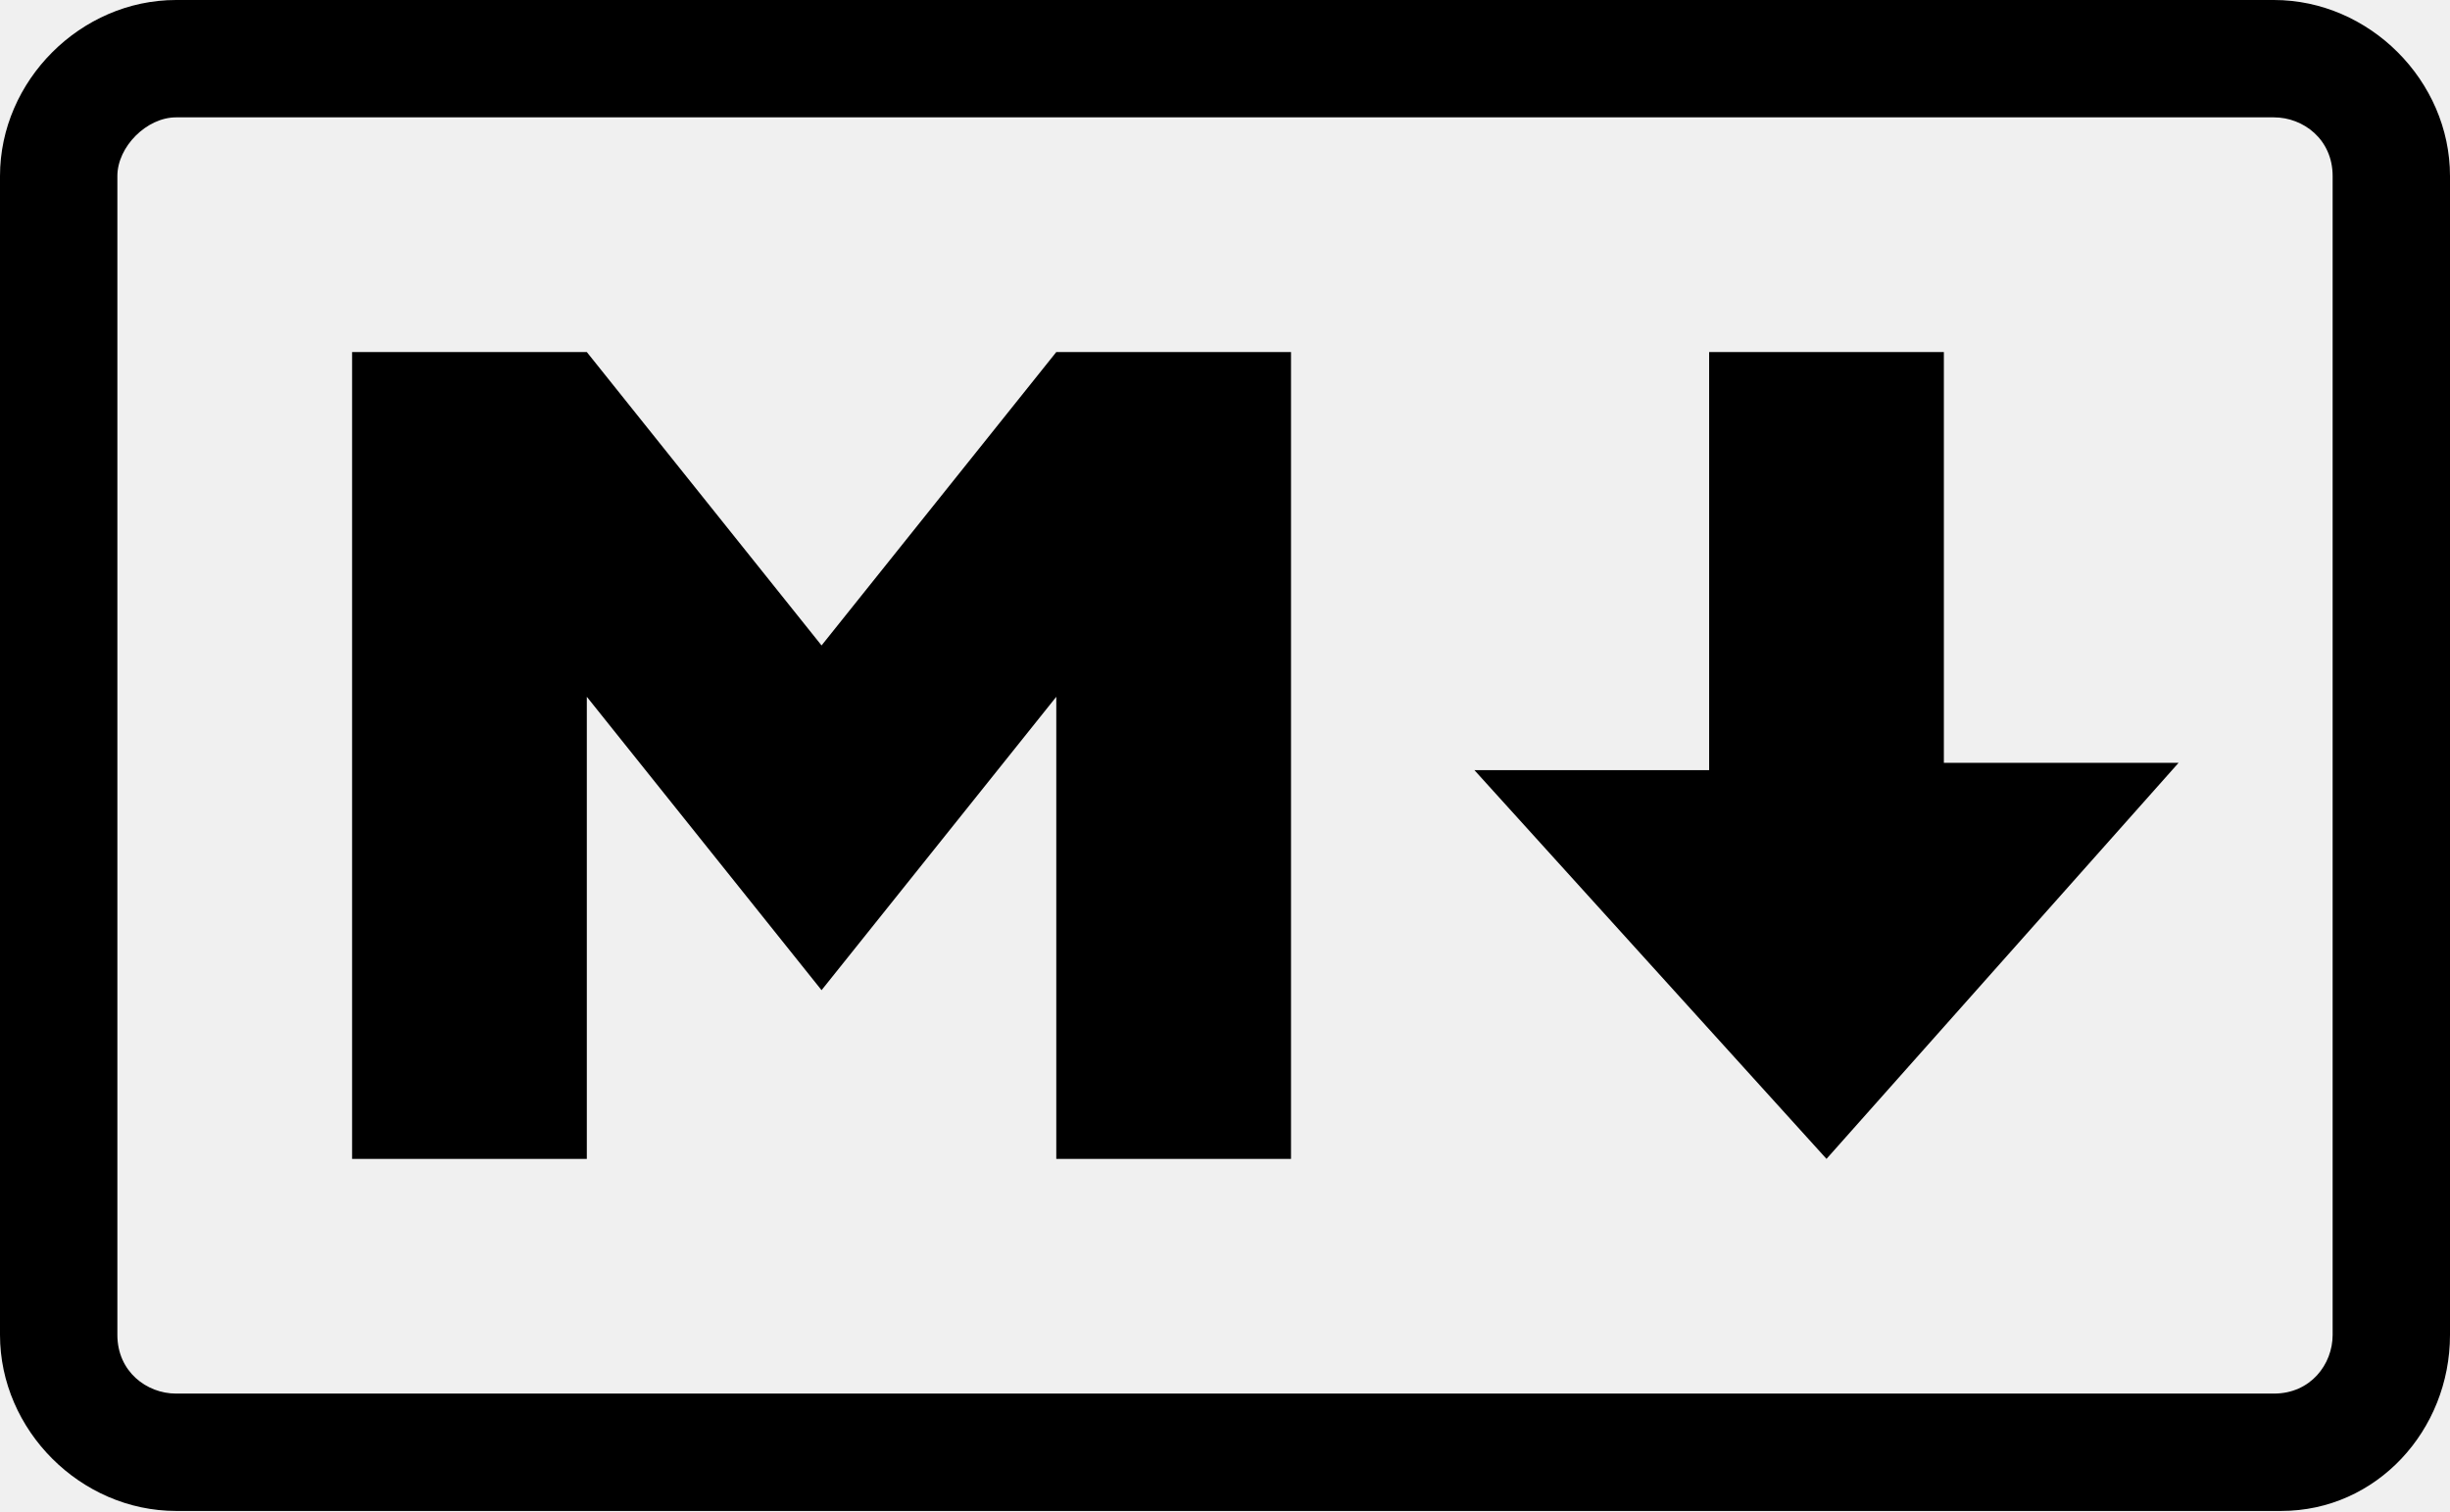
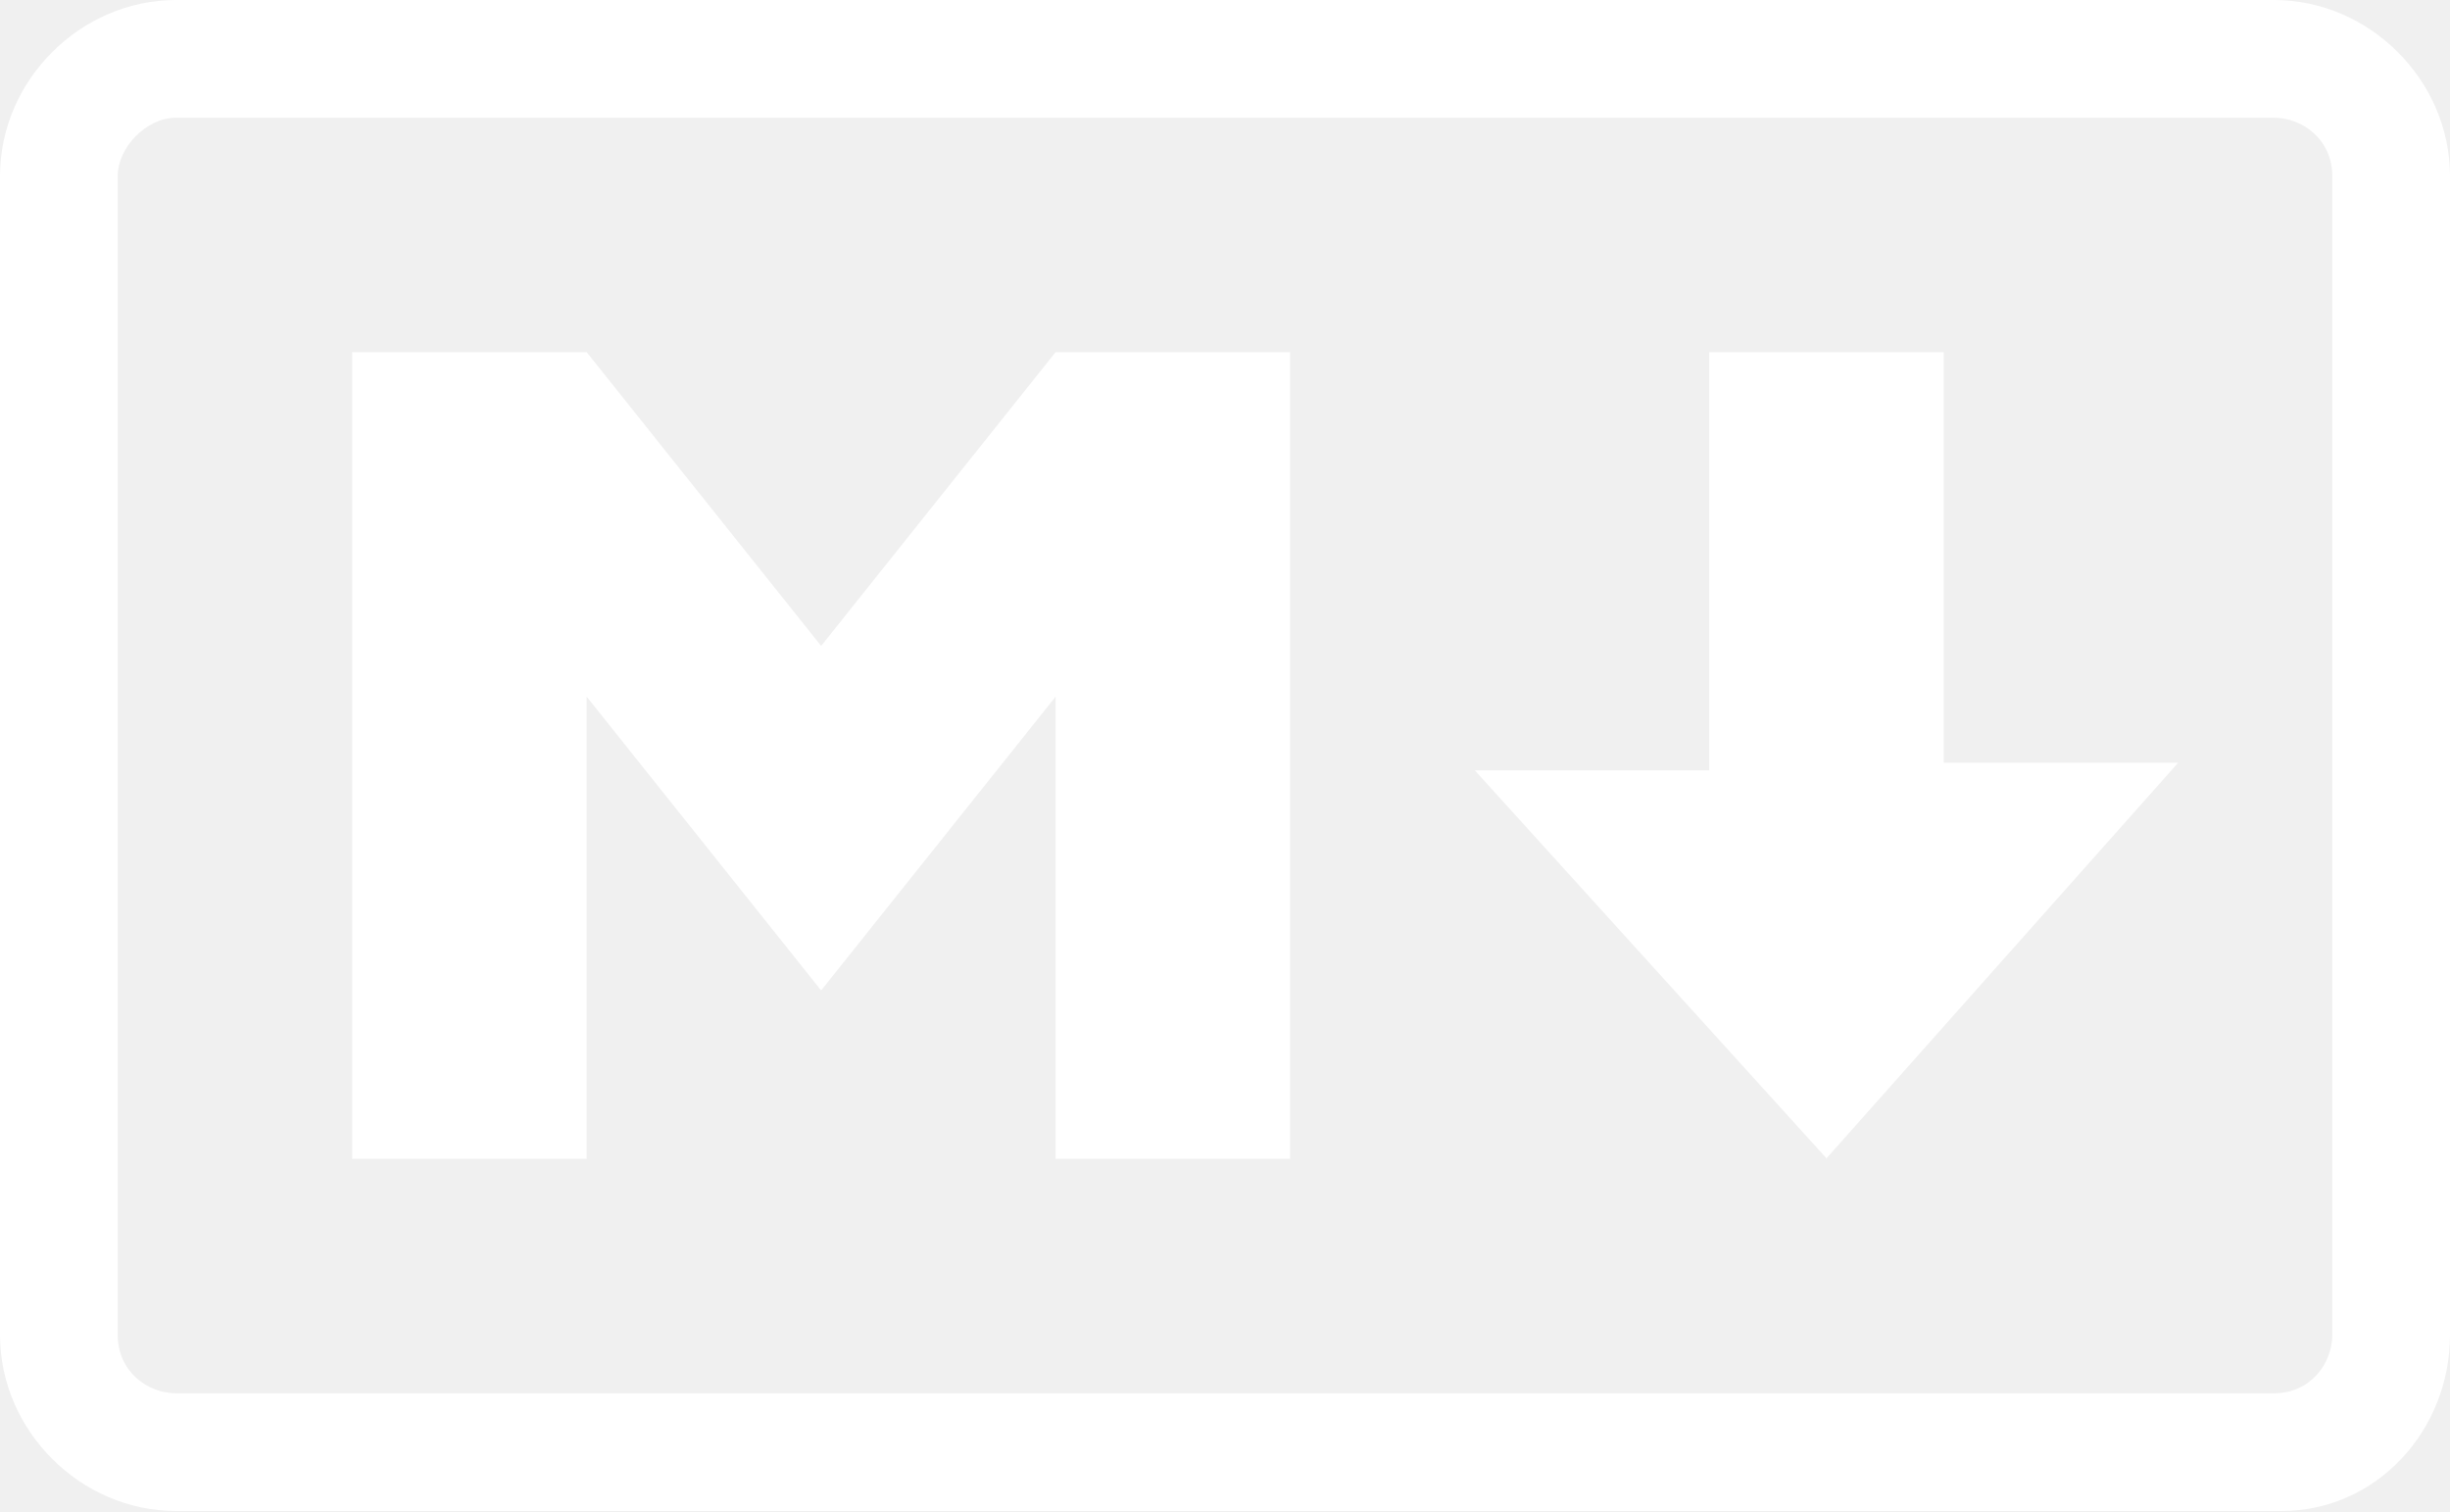
- <svg xmlns="http://www.w3.org/2000/svg" width="256" height="158" viewBox="0 0 256 158" fill="none">
-   <path d="M238.371 157.892H18.395C8.431 157.892 0 149.461 0 139.497V18.395C0 8.431 8.431 0 18.395 0H237.605C247.569 0 256 8.431 256 18.395V139.497C256 149.461 248.335 157.892 238.371 157.892ZM18.395 12.264C15.329 12.264 12.264 15.329 12.264 18.395V139.497C12.264 143.329 15.329 145.629 18.395 145.629H237.605C241.437 145.629 243.737 142.563 243.737 139.497V18.395C243.737 14.563 240.671 12.264 237.605 12.264C238.371 12.264 18.395 12.264 18.395 12.264ZM36.79 121.102V36.79H61.317L85.844 67.449L110.371 36.79H134.898V121.102H110.371V72.814L85.844 103.473L61.317 72.814V121.102H36.79ZM190.85 121.102L154.06 80.479H178.587V36.79H203.114V79.713H227.641L190.85 121.102Z" fill="black" />
+ <svg xmlns="http://www.w3.org/2000/svg" id="Layer_1" version="1.1" viewBox="0 0 256 158">
+   <defs>
+     <style>
+       .st0 {
+         fill: #fff;
+       }
+     </style>
+   </defs>
+   <path class="st0" d="M238.4,157.9H18.4c-10,0-18.4-8.4-18.4-18.4V18.4C0,8.4,8.4,0,18.4,0h219.2c10,0,18.4,8.4,18.4,18.4v121.1c0,10-7.7,18.4-17.6,18.4ZM18.4,12.3c-3.1,0-6.1,3.1-6.1,6.1v121.1c0,3.8,3.1,6.1,6.1,6.1h219.2c3.8,0,6.1-3.1,6.1-6.1V18.4c0-3.8-3.1-6.1-6.1-6.1.8,0-219.2,0-219.2,0ZM36.8,121.1V36.8h24.5l24.5,30.7,24.5-30.7h24.5v84.3h-24.5v-48.3l-24.5,30.7-24.5-30.7v48.3h-24.5ZM190.9,121.1l-36.8-40.6h24.5v-43.7h24.5v42.9h24.5l-36.8,41.4Z" />
</svg>
